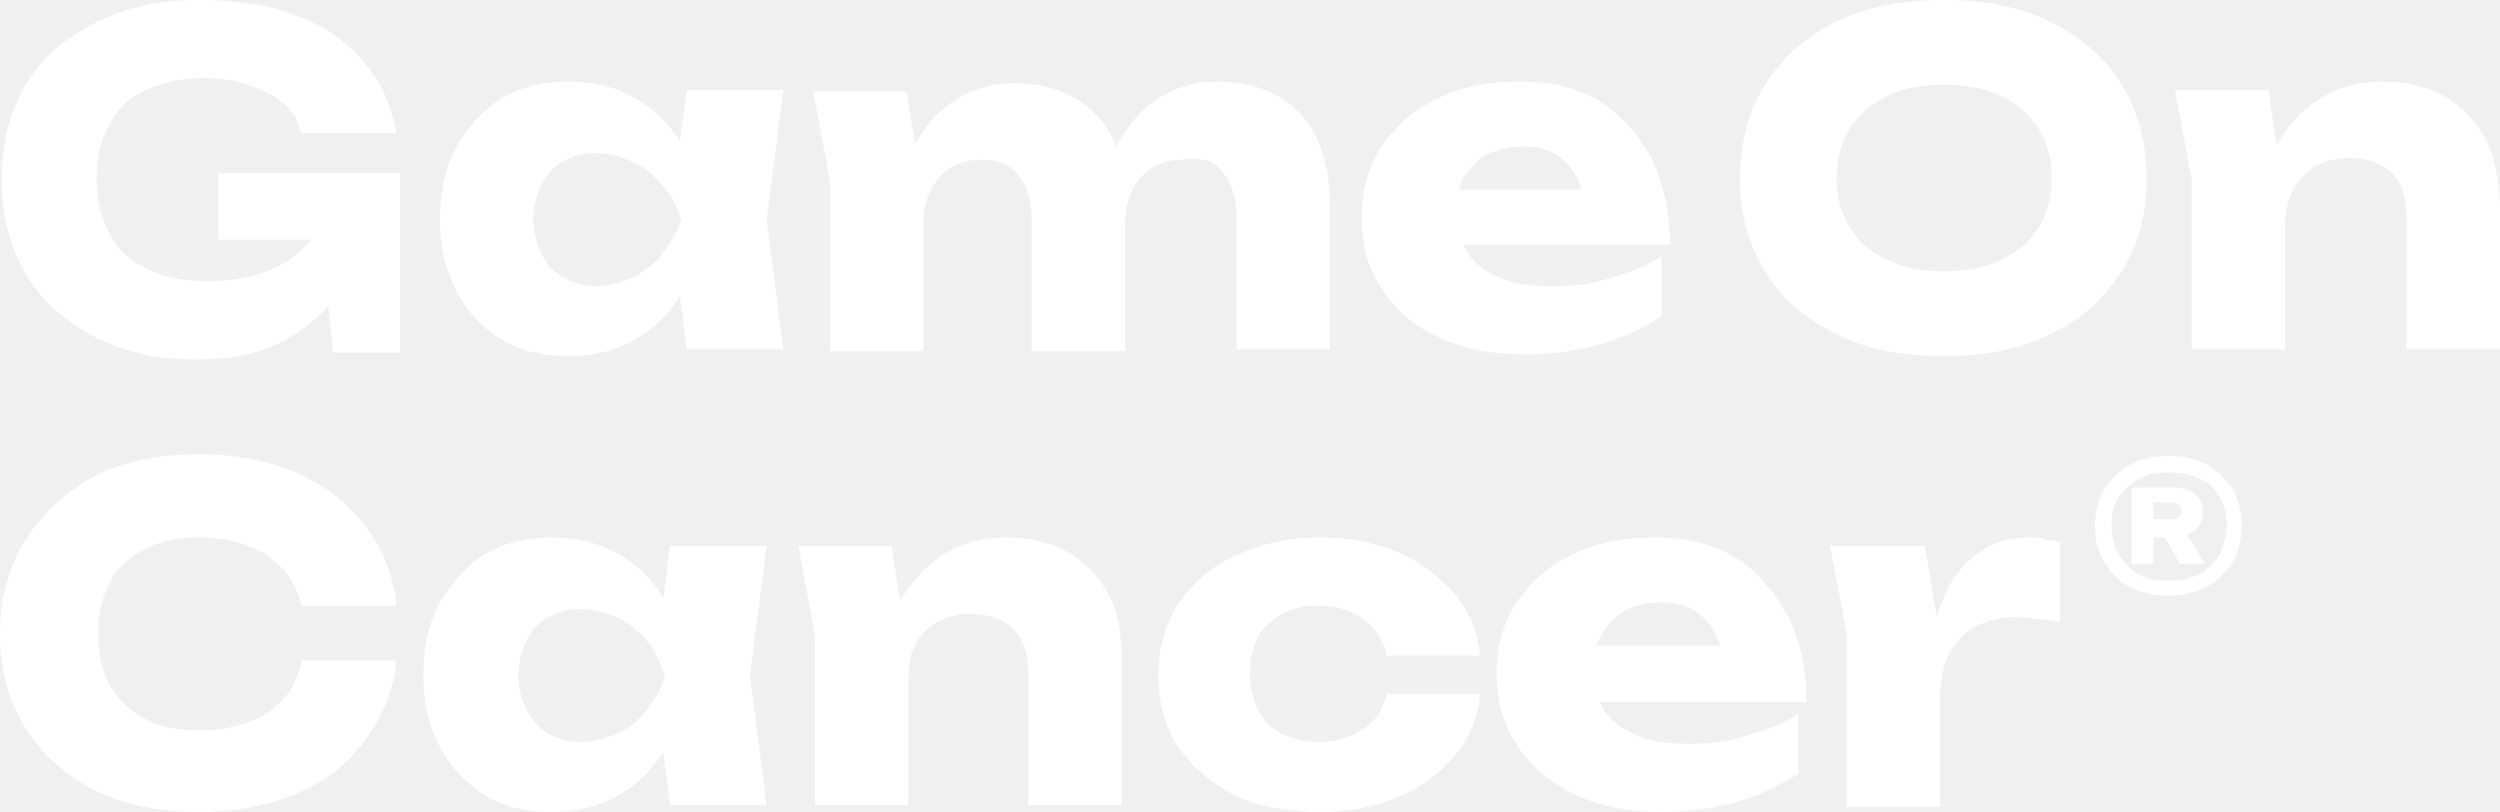
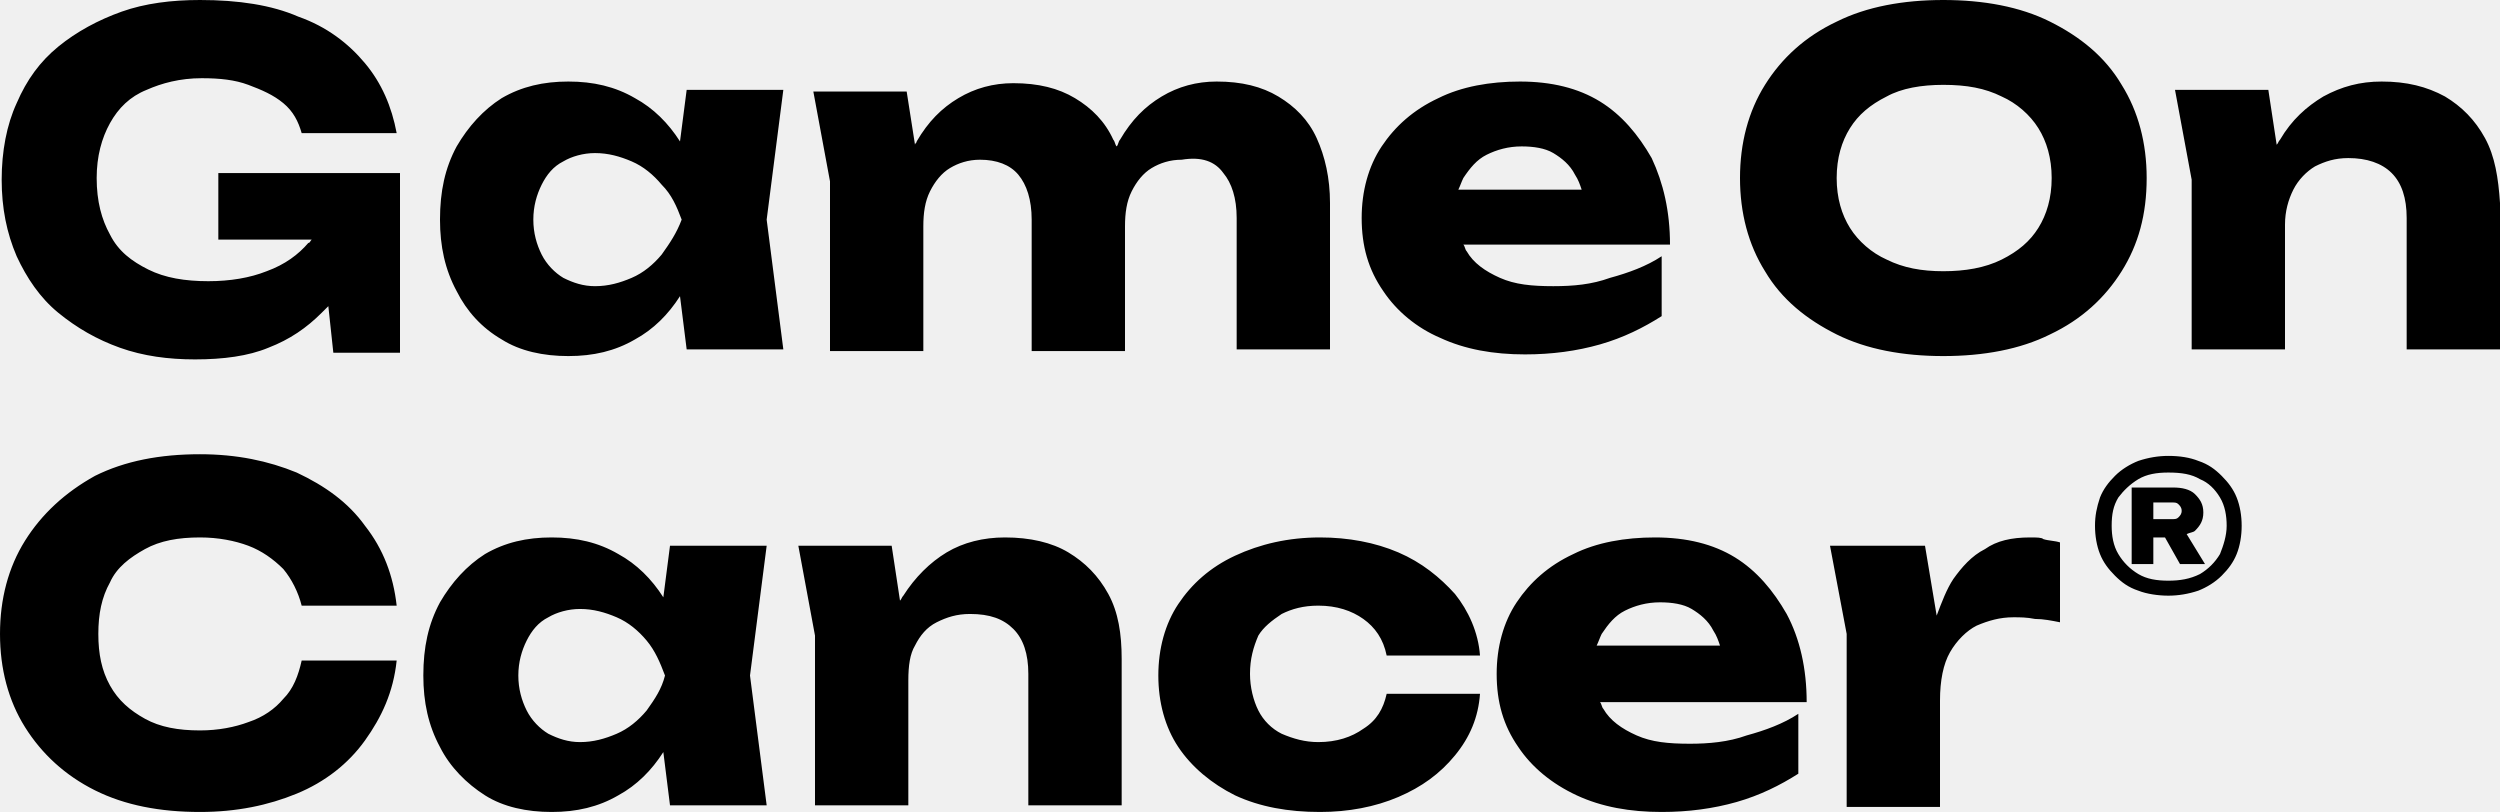
<svg xmlns="http://www.w3.org/2000/svg" width="117" height="38" viewBox="0 0 117 38" fill="none">
-   <path d="M51.87 27.799C52.338 28.656 52.494 29.668 52.494 30.836V37.688H48.126V31.537C48.126 30.602 47.892 29.902 47.424 29.434C46.956 28.967 46.332 28.734 45.396 28.734C44.772 28.734 44.304 28.889 43.836 29.123C43.368 29.357 43.056 29.746 42.822 30.213C42.588 30.602 42.51 31.148 42.51 31.848V37.688H38.142V29.746L37.362 25.541H41.73L42.12 28.111C42.198 28.033 42.198 27.955 42.276 27.877C42.822 27.02 43.524 26.32 44.304 25.852C45.084 25.385 46.02 25.152 47.034 25.152C48.204 25.152 49.218 25.385 49.998 25.852C50.778 26.32 51.402 26.943 51.87 27.799ZM35.88 25.541L35.1 31.615L35.88 37.688H31.356L31.044 35.197C30.498 36.053 29.796 36.754 28.938 37.221C28.002 37.766 26.988 38 25.818 38C24.648 38 23.556 37.766 22.698 37.221C21.84 36.676 21.06 35.898 20.592 34.963C20.046 33.951 19.812 32.861 19.812 31.615C19.812 30.291 20.046 29.201 20.592 28.189C21.138 27.254 21.84 26.475 22.698 25.93C23.634 25.385 24.648 25.152 25.818 25.152C26.988 25.152 28.002 25.385 28.938 25.93C29.796 26.398 30.498 27.098 31.044 27.955L31.356 25.541H35.88ZM31.122 31.615C30.888 30.992 30.654 30.447 30.264 29.98C29.874 29.512 29.406 29.123 28.86 28.889C28.314 28.656 27.768 28.5 27.144 28.5C26.598 28.5 26.052 28.656 25.662 28.889C25.194 29.123 24.882 29.512 24.648 29.98C24.414 30.447 24.258 30.992 24.258 31.615C24.258 32.238 24.414 32.783 24.648 33.25C24.882 33.717 25.272 34.107 25.662 34.34C26.13 34.574 26.598 34.73 27.144 34.73C27.768 34.73 28.314 34.574 28.86 34.34C29.406 34.107 29.874 33.717 30.264 33.25C30.654 32.705 30.966 32.238 31.122 31.615ZM6.786 25.697C7.488 25.307 8.346 25.152 9.36 25.152C10.218 25.152 10.998 25.307 11.622 25.541C12.246 25.775 12.792 26.164 13.26 26.631C13.65 27.098 13.962 27.721 14.118 28.344H18.564C18.408 26.943 17.94 25.697 17.082 24.607C16.302 23.516 15.21 22.738 13.884 22.115C12.558 21.57 11.076 21.258 9.36 21.258C7.488 21.258 5.85 21.57 4.446 22.27C3.042 23.049 1.95 24.061 1.17 25.307C0.39 26.553 0 28.033 0 29.668C0 31.303 0.39 32.783 1.17 34.029C1.95 35.275 3.042 36.287 4.446 36.988C5.85 37.688 7.488 38 9.36 38C11.076 38 12.558 37.688 13.884 37.143C15.21 36.598 16.302 35.742 17.082 34.652C17.862 33.562 18.408 32.393 18.564 30.914H14.118C13.962 31.615 13.728 32.238 13.26 32.705C12.87 33.172 12.324 33.562 11.622 33.795C10.998 34.029 10.218 34.184 9.36 34.184C8.346 34.184 7.488 34.029 6.786 33.639C6.084 33.25 5.538 32.783 5.148 32.082C4.758 31.381 4.602 30.602 4.602 29.668C4.602 28.734 4.758 27.955 5.148 27.254C5.46 26.553 6.084 26.086 6.786 25.697ZM104.676 23.283C104.832 23.672 104.91 24.139 104.91 24.607C104.91 25.074 104.832 25.541 104.676 25.93C104.52 26.32 104.286 26.631 103.974 26.943C103.662 27.254 103.272 27.488 102.882 27.643C102.414 27.799 101.946 27.877 101.478 27.877C101.01 27.877 100.464 27.799 100.074 27.643C99.606 27.488 99.294 27.254 98.982 26.943C98.67 26.631 98.436 26.32 98.28 25.93C98.124 25.541 98.046 25.074 98.046 24.607C98.046 24.139 98.124 23.75 98.28 23.283C98.436 22.893 98.67 22.582 98.982 22.27C99.294 21.959 99.684 21.725 100.074 21.57C100.542 21.414 101.01 21.336 101.478 21.336C102.024 21.336 102.492 21.414 102.882 21.57C103.35 21.725 103.662 21.959 103.974 22.27C104.286 22.582 104.52 22.893 104.676 23.283ZM104.208 24.607C104.208 24.139 104.13 23.672 103.896 23.283C103.662 22.893 103.35 22.582 102.96 22.426C102.57 22.193 102.102 22.115 101.478 22.115C100.932 22.115 100.464 22.193 100.074 22.426C99.684 22.66 99.372 22.971 99.138 23.283C98.904 23.672 98.826 24.061 98.826 24.607C98.826 25.074 98.904 25.541 99.138 25.93C99.372 26.32 99.684 26.631 100.074 26.865C100.464 27.098 100.932 27.176 101.478 27.176C102.024 27.176 102.492 27.098 102.96 26.865C103.35 26.631 103.662 26.32 103.896 25.93C104.052 25.541 104.208 25.074 104.208 24.607ZM59.982 28.734C60.45 28.5 60.996 28.344 61.698 28.344C62.556 28.344 63.258 28.578 63.804 28.967C64.35 29.357 64.74 29.902 64.896 30.68H69.264C69.186 29.59 68.718 28.578 68.094 27.799C67.392 27.02 66.534 26.32 65.442 25.852C64.35 25.385 63.102 25.152 61.776 25.152C60.294 25.152 58.968 25.463 57.798 26.008C56.628 26.553 55.77 27.332 55.146 28.266C54.522 29.201 54.21 30.369 54.21 31.615C54.21 32.861 54.522 34.029 55.146 34.963C55.77 35.898 56.706 36.676 57.798 37.221C58.968 37.766 60.294 38 61.776 38C63.102 38 64.35 37.766 65.442 37.299C66.534 36.832 67.392 36.209 68.094 35.352C68.796 34.496 69.186 33.562 69.264 32.471H64.896C64.74 33.172 64.428 33.717 63.804 34.107C63.258 34.496 62.556 34.73 61.698 34.73C61.074 34.73 60.528 34.574 59.982 34.34C59.514 34.107 59.124 33.717 58.89 33.25C58.656 32.783 58.5 32.16 58.5 31.537C58.5 30.836 58.656 30.291 58.89 29.746C59.124 29.357 59.514 29.045 59.982 28.734ZM84.552 32.861H74.88C74.958 32.938 74.958 33.094 75.036 33.172C75.348 33.717 75.894 34.107 76.596 34.418C77.298 34.73 78.078 34.807 79.092 34.807C79.95 34.807 80.886 34.73 81.744 34.418C82.602 34.184 83.46 33.873 84.162 33.406V36.209C83.304 36.754 82.368 37.221 81.276 37.533C80.184 37.844 79.014 38 77.766 38C76.284 38 74.958 37.766 73.788 37.221C72.618 36.676 71.682 35.898 71.058 34.963C70.356 33.951 70.044 32.861 70.044 31.537C70.044 30.291 70.356 29.123 70.98 28.189C71.604 27.254 72.462 26.475 73.632 25.93C74.724 25.385 76.05 25.152 77.454 25.152C78.936 25.152 80.184 25.463 81.198 26.086C82.212 26.709 82.992 27.643 83.616 28.734C84.24 29.902 84.552 31.303 84.552 32.861ZM80.496 30.213C80.418 29.98 80.34 29.746 80.184 29.512C79.95 29.045 79.56 28.734 79.17 28.5C78.78 28.266 78.234 28.189 77.688 28.189C77.064 28.189 76.518 28.344 76.05 28.578C75.582 28.811 75.27 29.201 74.958 29.668C74.88 29.824 74.802 30.057 74.724 30.213H80.496ZM102.336 24.996L103.194 26.398H102.024L101.322 25.152H100.776V26.398H99.762V22.816H101.712C102.102 22.816 102.492 22.893 102.726 23.127C102.96 23.361 103.116 23.594 103.116 23.984C103.116 24.373 102.96 24.607 102.726 24.84C102.648 24.918 102.492 24.918 102.336 24.996ZM102.102 23.906C102.102 23.75 102.024 23.672 101.946 23.594C101.868 23.516 101.79 23.516 101.634 23.516H100.776V24.295H101.634C101.79 24.295 101.868 24.295 101.946 24.217C102.024 24.139 102.102 24.061 102.102 23.906ZM95.004 25.152C94.146 25.152 93.444 25.307 92.898 25.697C92.274 26.008 91.806 26.553 91.416 27.098C91.104 27.566 90.87 28.189 90.636 28.811L90.09 25.541H85.644L86.424 29.668V37.766H90.792V32.783C90.792 31.848 90.948 31.07 91.26 30.525C91.572 29.98 92.04 29.512 92.508 29.279C93.054 29.045 93.6 28.889 94.224 28.889C94.536 28.889 94.848 28.889 95.238 28.967C95.628 28.967 96.018 29.045 96.408 29.123V25.385C96.174 25.307 95.862 25.307 95.628 25.23C95.55 25.152 95.316 25.152 95.004 25.152ZM10.218 11.213H14.586C14.508 11.291 14.508 11.369 14.43 11.369C13.962 11.914 13.338 12.381 12.48 12.693C11.7 13.004 10.764 13.16 9.75 13.16C8.658 13.16 7.722 13.004 6.942 12.615C6.162 12.225 5.538 11.758 5.148 10.979C4.758 10.279 4.524 9.422 4.524 8.332C4.524 7.32 4.758 6.463 5.148 5.762C5.538 5.061 6.084 4.516 6.864 4.205C7.566 3.893 8.424 3.66 9.438 3.66C10.296 3.66 10.998 3.738 11.622 3.971C12.246 4.205 12.792 4.439 13.26 4.828C13.728 5.217 13.962 5.684 14.118 6.23H18.564C18.33 4.984 17.862 3.893 17.082 2.959C16.302 2.025 15.288 1.246 13.962 0.779C12.714 0.234 11.154 0 9.36 0C8.034 0 6.786 0.156 5.694 0.545C4.602 0.934 3.588 1.48 2.73 2.18C1.872 2.881 1.248 3.738 0.78 4.828C0.312 5.84 0.078 7.086 0.078 8.41C0.078 9.734 0.312 10.902 0.78 11.992C1.248 13.004 1.872 13.938 2.73 14.639C3.588 15.34 4.524 15.885 5.616 16.275C6.708 16.664 7.878 16.82 9.126 16.82C10.452 16.82 11.622 16.664 12.558 16.275C13.572 15.885 14.352 15.34 15.054 14.639C15.132 14.562 15.288 14.406 15.366 14.328L15.6 16.508H18.72V8.098H10.218V11.213ZM64.74 13.627C64.038 12.615 63.726 11.525 63.726 10.201C63.726 8.955 64.038 7.787 64.662 6.852C65.286 5.918 66.144 5.139 67.314 4.594C68.406 4.049 69.732 3.816 71.136 3.816C72.618 3.816 73.866 4.127 74.88 4.75C75.894 5.373 76.674 6.307 77.298 7.398C77.844 8.566 78.156 9.889 78.156 11.447H68.484C68.562 11.525 68.562 11.68 68.64 11.758C68.952 12.303 69.498 12.693 70.2 13.004C70.902 13.316 71.682 13.393 72.696 13.393C73.632 13.393 74.49 13.316 75.348 13.004C76.206 12.771 77.064 12.459 77.766 11.992V14.795C76.908 15.34 75.972 15.807 74.88 16.119C73.788 16.43 72.618 16.586 71.37 16.586C69.888 16.586 68.562 16.352 67.392 15.807C66.3 15.34 65.364 14.562 64.74 13.627ZM68.25 8.877H74.022C73.944 8.643 73.866 8.41 73.71 8.176C73.476 7.709 73.086 7.398 72.696 7.164C72.306 6.93 71.76 6.852 71.214 6.852C70.59 6.852 70.044 7.008 69.576 7.242C69.108 7.475 68.796 7.865 68.484 8.332C68.406 8.488 68.328 8.721 68.25 8.877ZM116.298 6.463C115.83 5.607 115.206 4.984 114.426 4.516C113.568 4.049 112.632 3.816 111.462 3.816C110.448 3.816 109.59 4.049 108.732 4.516C107.952 4.984 107.25 5.607 106.704 6.541C106.626 6.619 106.626 6.697 106.548 6.775L106.158 4.205H101.79L102.57 8.41V16.352H106.938V10.512C106.938 9.889 107.094 9.344 107.328 8.877C107.562 8.41 107.952 8.02 108.342 7.787C108.81 7.553 109.278 7.398 109.902 7.398C110.76 7.398 111.462 7.631 111.93 8.098C112.398 8.566 112.632 9.266 112.632 10.201V16.352H117V9.5C116.922 8.332 116.766 7.32 116.298 6.463ZM99.294 12.693C98.514 13.938 97.422 14.951 95.94 15.652C94.536 16.352 92.82 16.664 90.948 16.664C89.076 16.664 87.36 16.352 85.956 15.652C84.552 14.951 83.382 14.016 82.602 12.693C81.822 11.447 81.432 9.967 81.432 8.332C81.432 6.697 81.822 5.217 82.602 3.971C83.382 2.725 84.474 1.713 85.956 1.012C87.36 0.311 89.076 0 90.948 0C92.82 0 94.536 0.311 95.94 1.012C97.344 1.713 98.514 2.648 99.294 3.971C100.074 5.217 100.464 6.697 100.464 8.332C100.464 10.045 100.074 11.447 99.294 12.693ZM96.018 8.332C96.018 7.398 95.784 6.619 95.394 5.996C95.004 5.373 94.38 4.828 93.678 4.516C92.898 4.127 92.04 3.971 90.948 3.971C89.934 3.971 88.998 4.127 88.296 4.516C87.516 4.906 86.97 5.373 86.58 5.996C86.19 6.619 85.956 7.398 85.956 8.332C85.956 9.266 86.19 10.045 86.58 10.668C86.97 11.291 87.594 11.836 88.296 12.148C89.076 12.537 89.934 12.693 90.948 12.693C91.962 12.693 92.898 12.537 93.678 12.148C94.458 11.758 95.004 11.291 95.394 10.668C95.784 10.045 96.018 9.266 96.018 8.332ZM57.252 8.098C57.642 8.566 57.876 9.266 57.876 10.201V16.352H62.244V9.5C62.244 8.332 62.01 7.32 61.62 6.463C61.23 5.607 60.606 4.984 59.826 4.516C59.046 4.049 58.11 3.816 56.94 3.816C56.004 3.816 55.146 4.049 54.366 4.516C53.586 4.984 52.962 5.607 52.416 6.541C52.338 6.619 52.338 6.775 52.26 6.852C52.182 6.775 52.182 6.619 52.104 6.541C51.714 5.684 51.09 5.061 50.31 4.594C49.53 4.127 48.594 3.893 47.424 3.893C46.488 3.893 45.63 4.127 44.85 4.594C44.07 5.061 43.446 5.684 42.9 6.619C42.9 6.697 42.822 6.697 42.822 6.775L42.432 4.283H38.064L38.844 8.488V16.43H43.212V10.59C43.212 9.967 43.29 9.422 43.524 8.955C43.758 8.488 44.07 8.098 44.46 7.865C44.85 7.631 45.318 7.475 45.864 7.475C46.644 7.475 47.268 7.709 47.658 8.176C48.048 8.643 48.282 9.344 48.282 10.279V16.43H52.65V10.59C52.65 9.967 52.728 9.422 52.962 8.955C53.196 8.488 53.508 8.098 53.898 7.865C54.288 7.631 54.756 7.475 55.302 7.475C56.238 7.32 56.862 7.553 57.252 8.098ZM36.66 4.205L35.88 10.279L36.66 16.352H32.136L31.824 13.861C31.278 14.717 30.576 15.418 29.718 15.885C28.782 16.43 27.768 16.664 26.598 16.664C25.428 16.664 24.336 16.43 23.478 15.885C22.542 15.34 21.84 14.562 21.372 13.627C20.826 12.615 20.592 11.525 20.592 10.279C20.592 8.955 20.826 7.865 21.372 6.852C21.918 5.918 22.62 5.139 23.478 4.594C24.414 4.049 25.428 3.816 26.598 3.816C27.768 3.816 28.782 4.049 29.718 4.594C30.576 5.061 31.278 5.762 31.824 6.619L32.136 4.205H36.66ZM31.902 10.279C31.668 9.656 31.434 9.111 30.966 8.643C30.576 8.176 30.108 7.787 29.562 7.553C29.016 7.32 28.47 7.164 27.846 7.164C27.3 7.164 26.754 7.32 26.364 7.553C25.896 7.787 25.584 8.176 25.35 8.643C25.116 9.111 24.96 9.656 24.96 10.279C24.96 10.902 25.116 11.447 25.35 11.914C25.584 12.381 25.974 12.771 26.364 13.004C26.832 13.238 27.3 13.393 27.846 13.393C28.47 13.393 29.016 13.238 29.562 13.004C30.108 12.771 30.576 12.381 30.966 11.914C31.356 11.369 31.668 10.902 31.902 10.279Z" fill="#FFFFFF" />
+   <path d="M51.87 27.799C52.338 28.656 52.494 29.668 52.494 30.836V37.688H48.126V31.537C48.126 30.602 47.892 29.902 47.424 29.434C46.956 28.967 46.332 28.734 45.396 28.734C44.772 28.734 44.304 28.889 43.836 29.123C43.368 29.357 43.056 29.746 42.822 30.213C42.588 30.602 42.51 31.148 42.51 31.848V37.688H38.142V29.746L37.362 25.541H41.73L42.12 28.111C42.198 28.033 42.198 27.955 42.276 27.877C42.822 27.02 43.524 26.32 44.304 25.852C45.084 25.385 46.02 25.152 47.034 25.152C48.204 25.152 49.218 25.385 49.998 25.852C50.778 26.32 51.402 26.943 51.87 27.799ZM35.88 25.541L35.1 31.615L35.88 37.688H31.356L31.044 35.197C30.498 36.053 29.796 36.754 28.938 37.221C28.002 37.766 26.988 38 25.818 38C24.648 38 23.556 37.766 22.698 37.221C21.84 36.676 21.06 35.898 20.592 34.963C20.046 33.951 19.812 32.861 19.812 31.615C19.812 30.291 20.046 29.201 20.592 28.189C21.138 27.254 21.84 26.475 22.698 25.93C23.634 25.385 24.648 25.152 25.818 25.152C26.988 25.152 28.002 25.385 28.938 25.93C29.796 26.398 30.498 27.098 31.044 27.955L31.356 25.541H35.88ZM31.122 31.615C30.888 30.992 30.654 30.447 30.264 29.98C29.874 29.512 29.406 29.123 28.86 28.889C28.314 28.656 27.768 28.5 27.144 28.5C26.598 28.5 26.052 28.656 25.662 28.889C25.194 29.123 24.882 29.512 24.648 29.98C24.414 30.447 24.258 30.992 24.258 31.615C24.258 32.238 24.414 32.783 24.648 33.25C24.882 33.717 25.272 34.107 25.662 34.34C26.13 34.574 26.598 34.73 27.144 34.73C27.768 34.73 28.314 34.574 28.86 34.34C29.406 34.107 29.874 33.717 30.264 33.25C30.654 32.705 30.966 32.238 31.122 31.615ZM6.786 25.697C7.488 25.307 8.346 25.152 9.36 25.152C10.218 25.152 10.998 25.307 11.622 25.541C12.246 25.775 12.792 26.164 13.26 26.631C13.65 27.098 13.962 27.721 14.118 28.344H18.564C18.408 26.943 17.94 25.697 17.082 24.607C16.302 23.516 15.21 22.738 13.884 22.115C12.558 21.57 11.076 21.258 9.36 21.258C7.488 21.258 5.85 21.57 4.446 22.27C3.042 23.049 1.95 24.061 1.17 25.307C0.39 26.553 0 28.033 0 29.668C0 31.303 0.39 32.783 1.17 34.029C1.95 35.275 3.042 36.287 4.446 36.988C5.85 37.688 7.488 38 9.36 38C11.076 38 12.558 37.688 13.884 37.143C15.21 36.598 16.302 35.742 17.082 34.652C17.862 33.562 18.408 32.393 18.564 30.914H14.118C13.962 31.615 13.728 32.238 13.26 32.705C12.87 33.172 12.324 33.562 11.622 33.795C10.998 34.029 10.218 34.184 9.36 34.184C8.346 34.184 7.488 34.029 6.786 33.639C6.084 33.25 5.538 32.783 5.148 32.082C4.758 31.381 4.602 30.602 4.602 29.668C4.602 28.734 4.758 27.955 5.148 27.254C5.46 26.553 6.084 26.086 6.786 25.697ZM104.676 23.283C104.832 23.672 104.91 24.139 104.91 24.607C104.91 25.074 104.832 25.541 104.676 25.93C104.52 26.32 104.286 26.631 103.974 26.943C103.662 27.254 103.272 27.488 102.882 27.643C102.414 27.799 101.946 27.877 101.478 27.877C101.01 27.877 100.464 27.799 100.074 27.643C99.606 27.488 99.294 27.254 98.982 26.943C98.67 26.631 98.436 26.32 98.28 25.93C98.124 25.541 98.046 25.074 98.046 24.607C98.046 24.139 98.124 23.75 98.28 23.283C98.436 22.893 98.67 22.582 98.982 22.27C99.294 21.959 99.684 21.725 100.074 21.57C100.542 21.414 101.01 21.336 101.478 21.336C102.024 21.336 102.492 21.414 102.882 21.57C103.35 21.725 103.662 21.959 103.974 22.27C104.286 22.582 104.52 22.893 104.676 23.283ZM104.208 24.607C104.208 24.139 104.13 23.672 103.896 23.283C103.662 22.893 103.35 22.582 102.96 22.426C102.57 22.193 102.102 22.115 101.478 22.115C100.932 22.115 100.464 22.193 100.074 22.426C99.684 22.66 99.372 22.971 99.138 23.283C98.904 23.672 98.826 24.061 98.826 24.607C98.826 25.074 98.904 25.541 99.138 25.93C99.372 26.32 99.684 26.631 100.074 26.865C100.464 27.098 100.932 27.176 101.478 27.176C102.024 27.176 102.492 27.098 102.96 26.865C103.35 26.631 103.662 26.32 103.896 25.93C104.052 25.541 104.208 25.074 104.208 24.607ZM59.982 28.734C60.45 28.5 60.996 28.344 61.698 28.344C62.556 28.344 63.258 28.578 63.804 28.967C64.35 29.357 64.74 29.902 64.896 30.68H69.264C69.186 29.59 68.718 28.578 68.094 27.799C67.392 27.02 66.534 26.32 65.442 25.852C64.35 25.385 63.102 25.152 61.776 25.152C60.294 25.152 58.968 25.463 57.798 26.008C56.628 26.553 55.77 27.332 55.146 28.266C54.522 29.201 54.21 30.369 54.21 31.615C54.21 32.861 54.522 34.029 55.146 34.963C55.77 35.898 56.706 36.676 57.798 37.221C58.968 37.766 60.294 38 61.776 38C63.102 38 64.35 37.766 65.442 37.299C66.534 36.832 67.392 36.209 68.094 35.352C68.796 34.496 69.186 33.562 69.264 32.471H64.896C64.74 33.172 64.428 33.717 63.804 34.107C63.258 34.496 62.556 34.73 61.698 34.73C61.074 34.73 60.528 34.574 59.982 34.34C59.514 34.107 59.124 33.717 58.89 33.25C58.656 32.783 58.5 32.16 58.5 31.537C58.5 30.836 58.656 30.291 58.89 29.746C59.124 29.357 59.514 29.045 59.982 28.734ZM84.552 32.861H74.88C74.958 32.938 74.958 33.094 75.036 33.172C75.348 33.717 75.894 34.107 76.596 34.418C77.298 34.73 78.078 34.807 79.092 34.807C79.95 34.807 80.886 34.73 81.744 34.418C82.602 34.184 83.46 33.873 84.162 33.406V36.209C83.304 36.754 82.368 37.221 81.276 37.533C80.184 37.844 79.014 38 77.766 38C76.284 38 74.958 37.766 73.788 37.221C72.618 36.676 71.682 35.898 71.058 34.963C70.356 33.951 70.044 32.861 70.044 31.537C70.044 30.291 70.356 29.123 70.98 28.189C71.604 27.254 72.462 26.475 73.632 25.93C74.724 25.385 76.05 25.152 77.454 25.152C78.936 25.152 80.184 25.463 81.198 26.086C82.212 26.709 82.992 27.643 83.616 28.734C84.24 29.902 84.552 31.303 84.552 32.861ZM80.496 30.213C80.418 29.98 80.34 29.746 80.184 29.512C79.95 29.045 79.56 28.734 79.17 28.5C78.78 28.266 78.234 28.189 77.688 28.189C77.064 28.189 76.518 28.344 76.05 28.578C75.582 28.811 75.27 29.201 74.958 29.668C74.88 29.824 74.802 30.057 74.724 30.213H80.496ZM102.336 24.996L103.194 26.398H102.024L101.322 25.152H100.776V26.398H99.762V22.816H101.712C102.102 22.816 102.492 22.893 102.726 23.127C102.96 23.361 103.116 23.594 103.116 23.984C103.116 24.373 102.96 24.607 102.726 24.84C102.648 24.918 102.492 24.918 102.336 24.996ZM102.102 23.906C102.102 23.75 102.024 23.672 101.946 23.594C101.868 23.516 101.79 23.516 101.634 23.516H100.776V24.295H101.634C101.79 24.295 101.868 24.295 101.946 24.217C102.024 24.139 102.102 24.061 102.102 23.906ZM95.004 25.152C94.146 25.152 93.444 25.307 92.898 25.697C92.274 26.008 91.806 26.553 91.416 27.098C91.104 27.566 90.87 28.189 90.636 28.811L90.09 25.541H85.644L86.424 29.668V37.766H90.792V32.783C90.792 31.848 90.948 31.07 91.26 30.525C91.572 29.98 92.04 29.512 92.508 29.279C93.054 29.045 93.6 28.889 94.224 28.889C94.536 28.889 94.848 28.889 95.238 28.967C95.628 28.967 96.018 29.045 96.408 29.123V25.385C96.174 25.307 95.862 25.307 95.628 25.23C95.55 25.152 95.316 25.152 95.004 25.152ZM10.218 11.213H14.586C14.508 11.291 14.508 11.369 14.43 11.369C13.962 11.914 13.338 12.381 12.48 12.693C11.7 13.004 10.764 13.16 9.75 13.16C8.658 13.16 7.722 13.004 6.942 12.615C6.162 12.225 5.538 11.758 5.148 10.979C4.758 10.279 4.524 9.422 4.524 8.332C4.524 7.32 4.758 6.463 5.148 5.762C5.538 5.061 6.084 4.516 6.864 4.205C7.566 3.893 8.424 3.66 9.438 3.66C10.296 3.66 10.998 3.738 11.622 3.971C12.246 4.205 12.792 4.439 13.26 4.828C13.728 5.217 13.962 5.684 14.118 6.23H18.564C18.33 4.984 17.862 3.893 17.082 2.959C16.302 2.025 15.288 1.246 13.962 0.779C12.714 0.234 11.154 0 9.36 0C8.034 0 6.786 0.156 5.694 0.545C4.602 0.934 3.588 1.48 2.73 2.18C1.872 2.881 1.248 3.738 0.78 4.828C0.312 5.84 0.078 7.086 0.078 8.41C0.078 9.734 0.312 10.902 0.78 11.992C1.248 13.004 1.872 13.938 2.73 14.639C3.588 15.34 4.524 15.885 5.616 16.275C6.708 16.664 7.878 16.82 9.126 16.82C10.452 16.82 11.622 16.664 12.558 16.275C13.572 15.885 14.352 15.34 15.054 14.639C15.132 14.562 15.288 14.406 15.366 14.328L15.6 16.508H18.72V8.098H10.218V11.213ZM64.74 13.627C64.038 12.615 63.726 11.525 63.726 10.201C63.726 8.955 64.038 7.787 64.662 6.852C65.286 5.918 66.144 5.139 67.314 4.594C68.406 4.049 69.732 3.816 71.136 3.816C72.618 3.816 73.866 4.127 74.88 4.75C75.894 5.373 76.674 6.307 77.298 7.398C77.844 8.566 78.156 9.889 78.156 11.447H68.484C68.562 11.525 68.562 11.68 68.64 11.758C68.952 12.303 69.498 12.693 70.2 13.004C70.902 13.316 71.682 13.393 72.696 13.393C73.632 13.393 74.49 13.316 75.348 13.004C76.206 12.771 77.064 12.459 77.766 11.992V14.795C76.908 15.34 75.972 15.807 74.88 16.119C73.788 16.43 72.618 16.586 71.37 16.586C69.888 16.586 68.562 16.352 67.392 15.807C66.3 15.34 65.364 14.562 64.74 13.627ZM68.25 8.877H74.022C73.944 8.643 73.866 8.41 73.71 8.176C73.476 7.709 73.086 7.398 72.696 7.164C72.306 6.93 71.76 6.852 71.214 6.852C70.59 6.852 70.044 7.008 69.576 7.242C69.108 7.475 68.796 7.865 68.484 8.332C68.406 8.488 68.328 8.721 68.25 8.877ZM116.298 6.463C115.83 5.607 115.206 4.984 114.426 4.516C113.568 4.049 112.632 3.816 111.462 3.816C110.448 3.816 109.59 4.049 108.732 4.516C107.952 4.984 107.25 5.607 106.704 6.541C106.626 6.619 106.626 6.697 106.548 6.775L106.158 4.205H101.79L102.57 8.41V16.352H106.938V10.512C106.938 9.889 107.094 9.344 107.328 8.877C107.562 8.41 107.952 8.02 108.342 7.787C108.81 7.553 109.278 7.398 109.902 7.398C110.76 7.398 111.462 7.631 111.93 8.098C112.398 8.566 112.632 9.266 112.632 10.201V16.352H117V9.5C116.922 8.332 116.766 7.32 116.298 6.463ZM99.294 12.693C98.514 13.938 97.422 14.951 95.94 15.652C94.536 16.352 92.82 16.664 90.948 16.664C89.076 16.664 87.36 16.352 85.956 15.652C84.552 14.951 83.382 14.016 82.602 12.693C81.822 11.447 81.432 9.967 81.432 8.332C81.432 6.697 81.822 5.217 82.602 3.971C83.382 2.725 84.474 1.713 85.956 1.012C87.36 0.311 89.076 0 90.948 0C92.82 0 94.536 0.311 95.94 1.012C97.344 1.713 98.514 2.648 99.294 3.971C100.074 5.217 100.464 6.697 100.464 8.332C100.464 10.045 100.074 11.447 99.294 12.693ZM96.018 8.332C96.018 7.398 95.784 6.619 95.394 5.996C95.004 5.373 94.38 4.828 93.678 4.516C92.898 4.127 92.04 3.971 90.948 3.971C89.934 3.971 88.998 4.127 88.296 4.516C87.516 4.906 86.97 5.373 86.58 5.996C86.19 6.619 85.956 7.398 85.956 8.332C85.956 9.266 86.19 10.045 86.58 10.668C86.97 11.291 87.594 11.836 88.296 12.148C89.076 12.537 89.934 12.693 90.948 12.693C91.962 12.693 92.898 12.537 93.678 12.148C94.458 11.758 95.004 11.291 95.394 10.668C95.784 10.045 96.018 9.266 96.018 8.332ZM57.252 8.098C57.642 8.566 57.876 9.266 57.876 10.201V16.352H62.244V9.5C62.244 8.332 62.01 7.32 61.62 6.463C61.23 5.607 60.606 4.984 59.826 4.516C59.046 4.049 58.11 3.816 56.94 3.816C56.004 3.816 55.146 4.049 54.366 4.516C53.586 4.984 52.962 5.607 52.416 6.541C52.338 6.619 52.338 6.775 52.26 6.852C52.182 6.775 52.182 6.619 52.104 6.541C51.714 5.684 51.09 5.061 50.31 4.594C49.53 4.127 48.594 3.893 47.424 3.893C46.488 3.893 45.63 4.127 44.85 4.594C44.07 5.061 43.446 5.684 42.9 6.619C42.9 6.697 42.822 6.697 42.822 6.775L42.432 4.283H38.064L38.844 8.488V16.43H43.212V10.59C43.212 9.967 43.29 9.422 43.524 8.955C43.758 8.488 44.07 8.098 44.46 7.865C44.85 7.631 45.318 7.475 45.864 7.475C46.644 7.475 47.268 7.709 47.658 8.176C48.048 8.643 48.282 9.344 48.282 10.279V16.43H52.65V10.59C52.65 9.967 52.728 9.422 52.962 8.955C53.196 8.488 53.508 8.098 53.898 7.865C54.288 7.631 54.756 7.475 55.302 7.475C56.238 7.32 56.862 7.553 57.252 8.098ZM36.66 4.205L35.88 10.279L36.66 16.352H32.136L31.824 13.861C31.278 14.717 30.576 15.418 29.718 15.885C28.782 16.43 27.768 16.664 26.598 16.664C25.428 16.664 24.336 16.43 23.478 15.885C22.542 15.34 21.84 14.562 21.372 13.627C20.826 12.615 20.592 11.525 20.592 10.279C20.592 8.955 20.826 7.865 21.372 6.852C21.918 5.918 22.62 5.139 23.478 4.594C24.414 4.049 25.428 3.816 26.598 3.816C27.768 3.816 28.782 4.049 29.718 4.594C30.576 5.061 31.278 5.762 31.824 6.619L32.136 4.205H36.66ZM31.902 10.279C31.668 9.656 31.434 9.111 30.966 8.643C30.576 8.176 30.108 7.787 29.562 7.553C29.016 7.32 28.47 7.164 27.846 7.164C27.3 7.164 26.754 7.32 26.364 7.553C25.896 7.787 25.584 8.176 25.35 8.643C25.116 9.111 24.96 9.656 24.96 10.279C24.96 10.902 25.116 11.447 25.35 11.914C25.584 12.381 25.974 12.771 26.364 13.004C26.832 13.238 27.3 13.393 27.846 13.393C28.47 13.393 29.016 13.238 29.562 13.004C30.108 12.771 30.576 12.381 30.966 11.914C31.356 11.369 31.668 10.902 31.902 10.279Z" fill="#000000" />
</svg>
